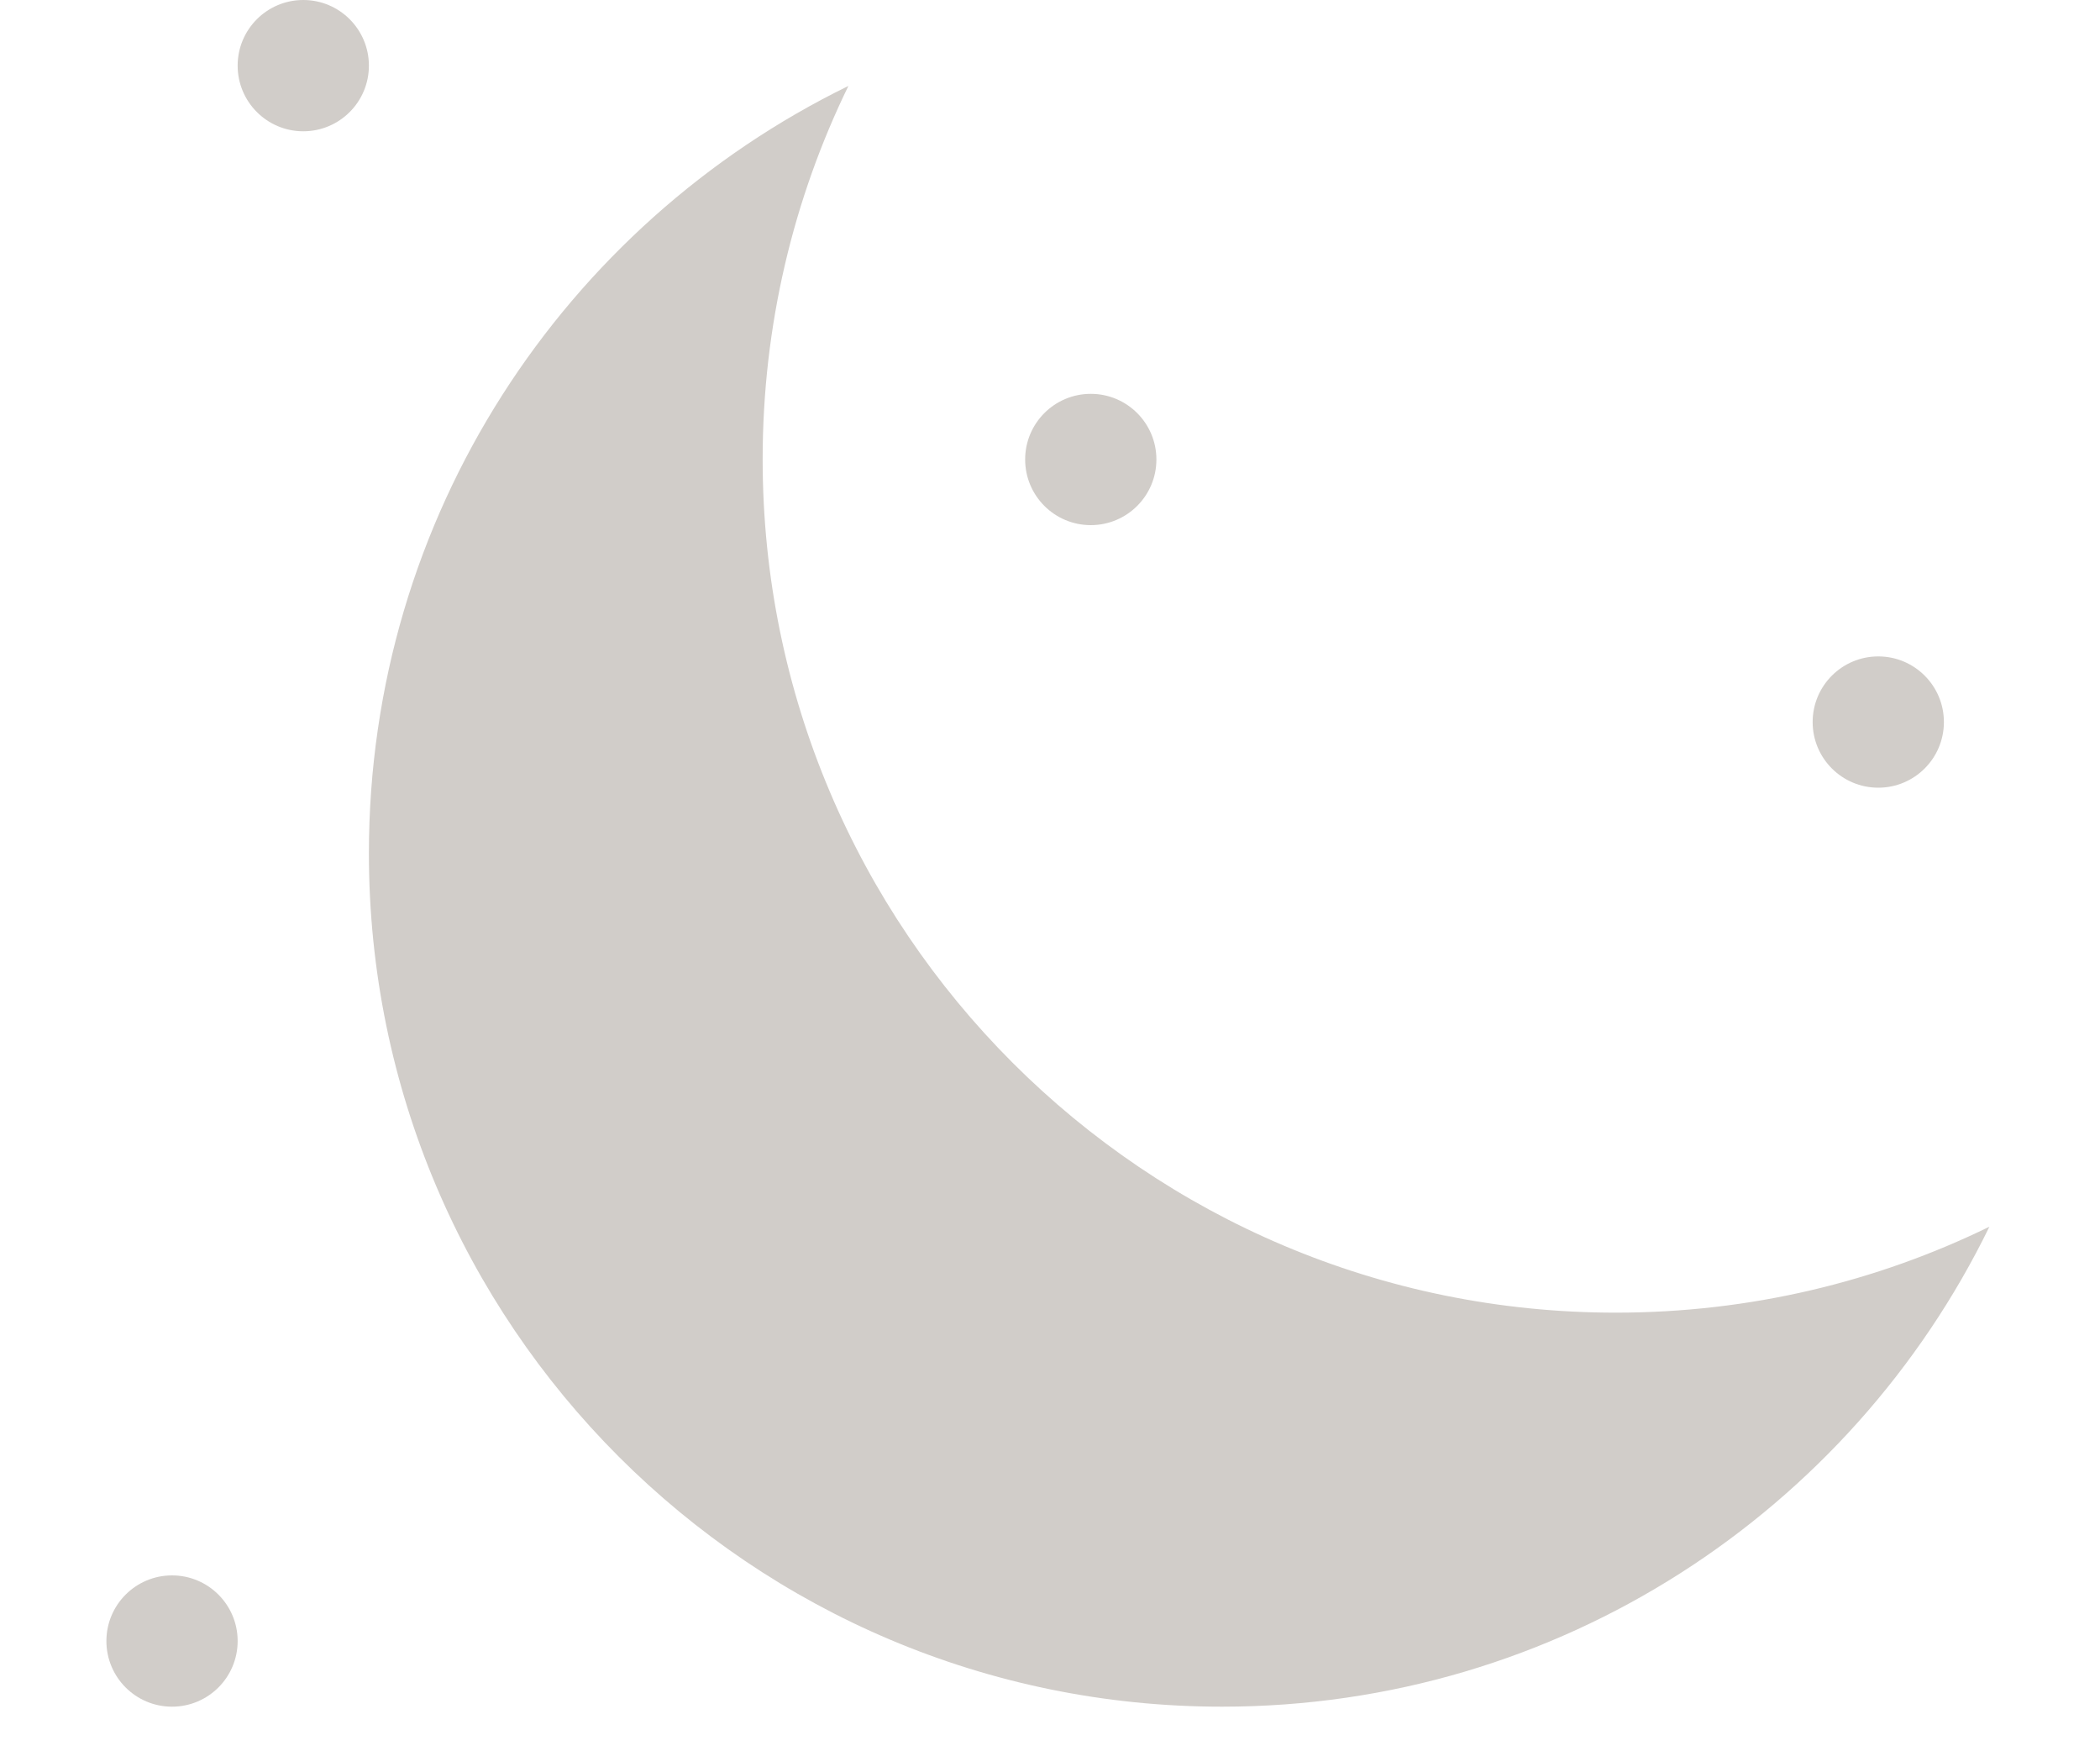
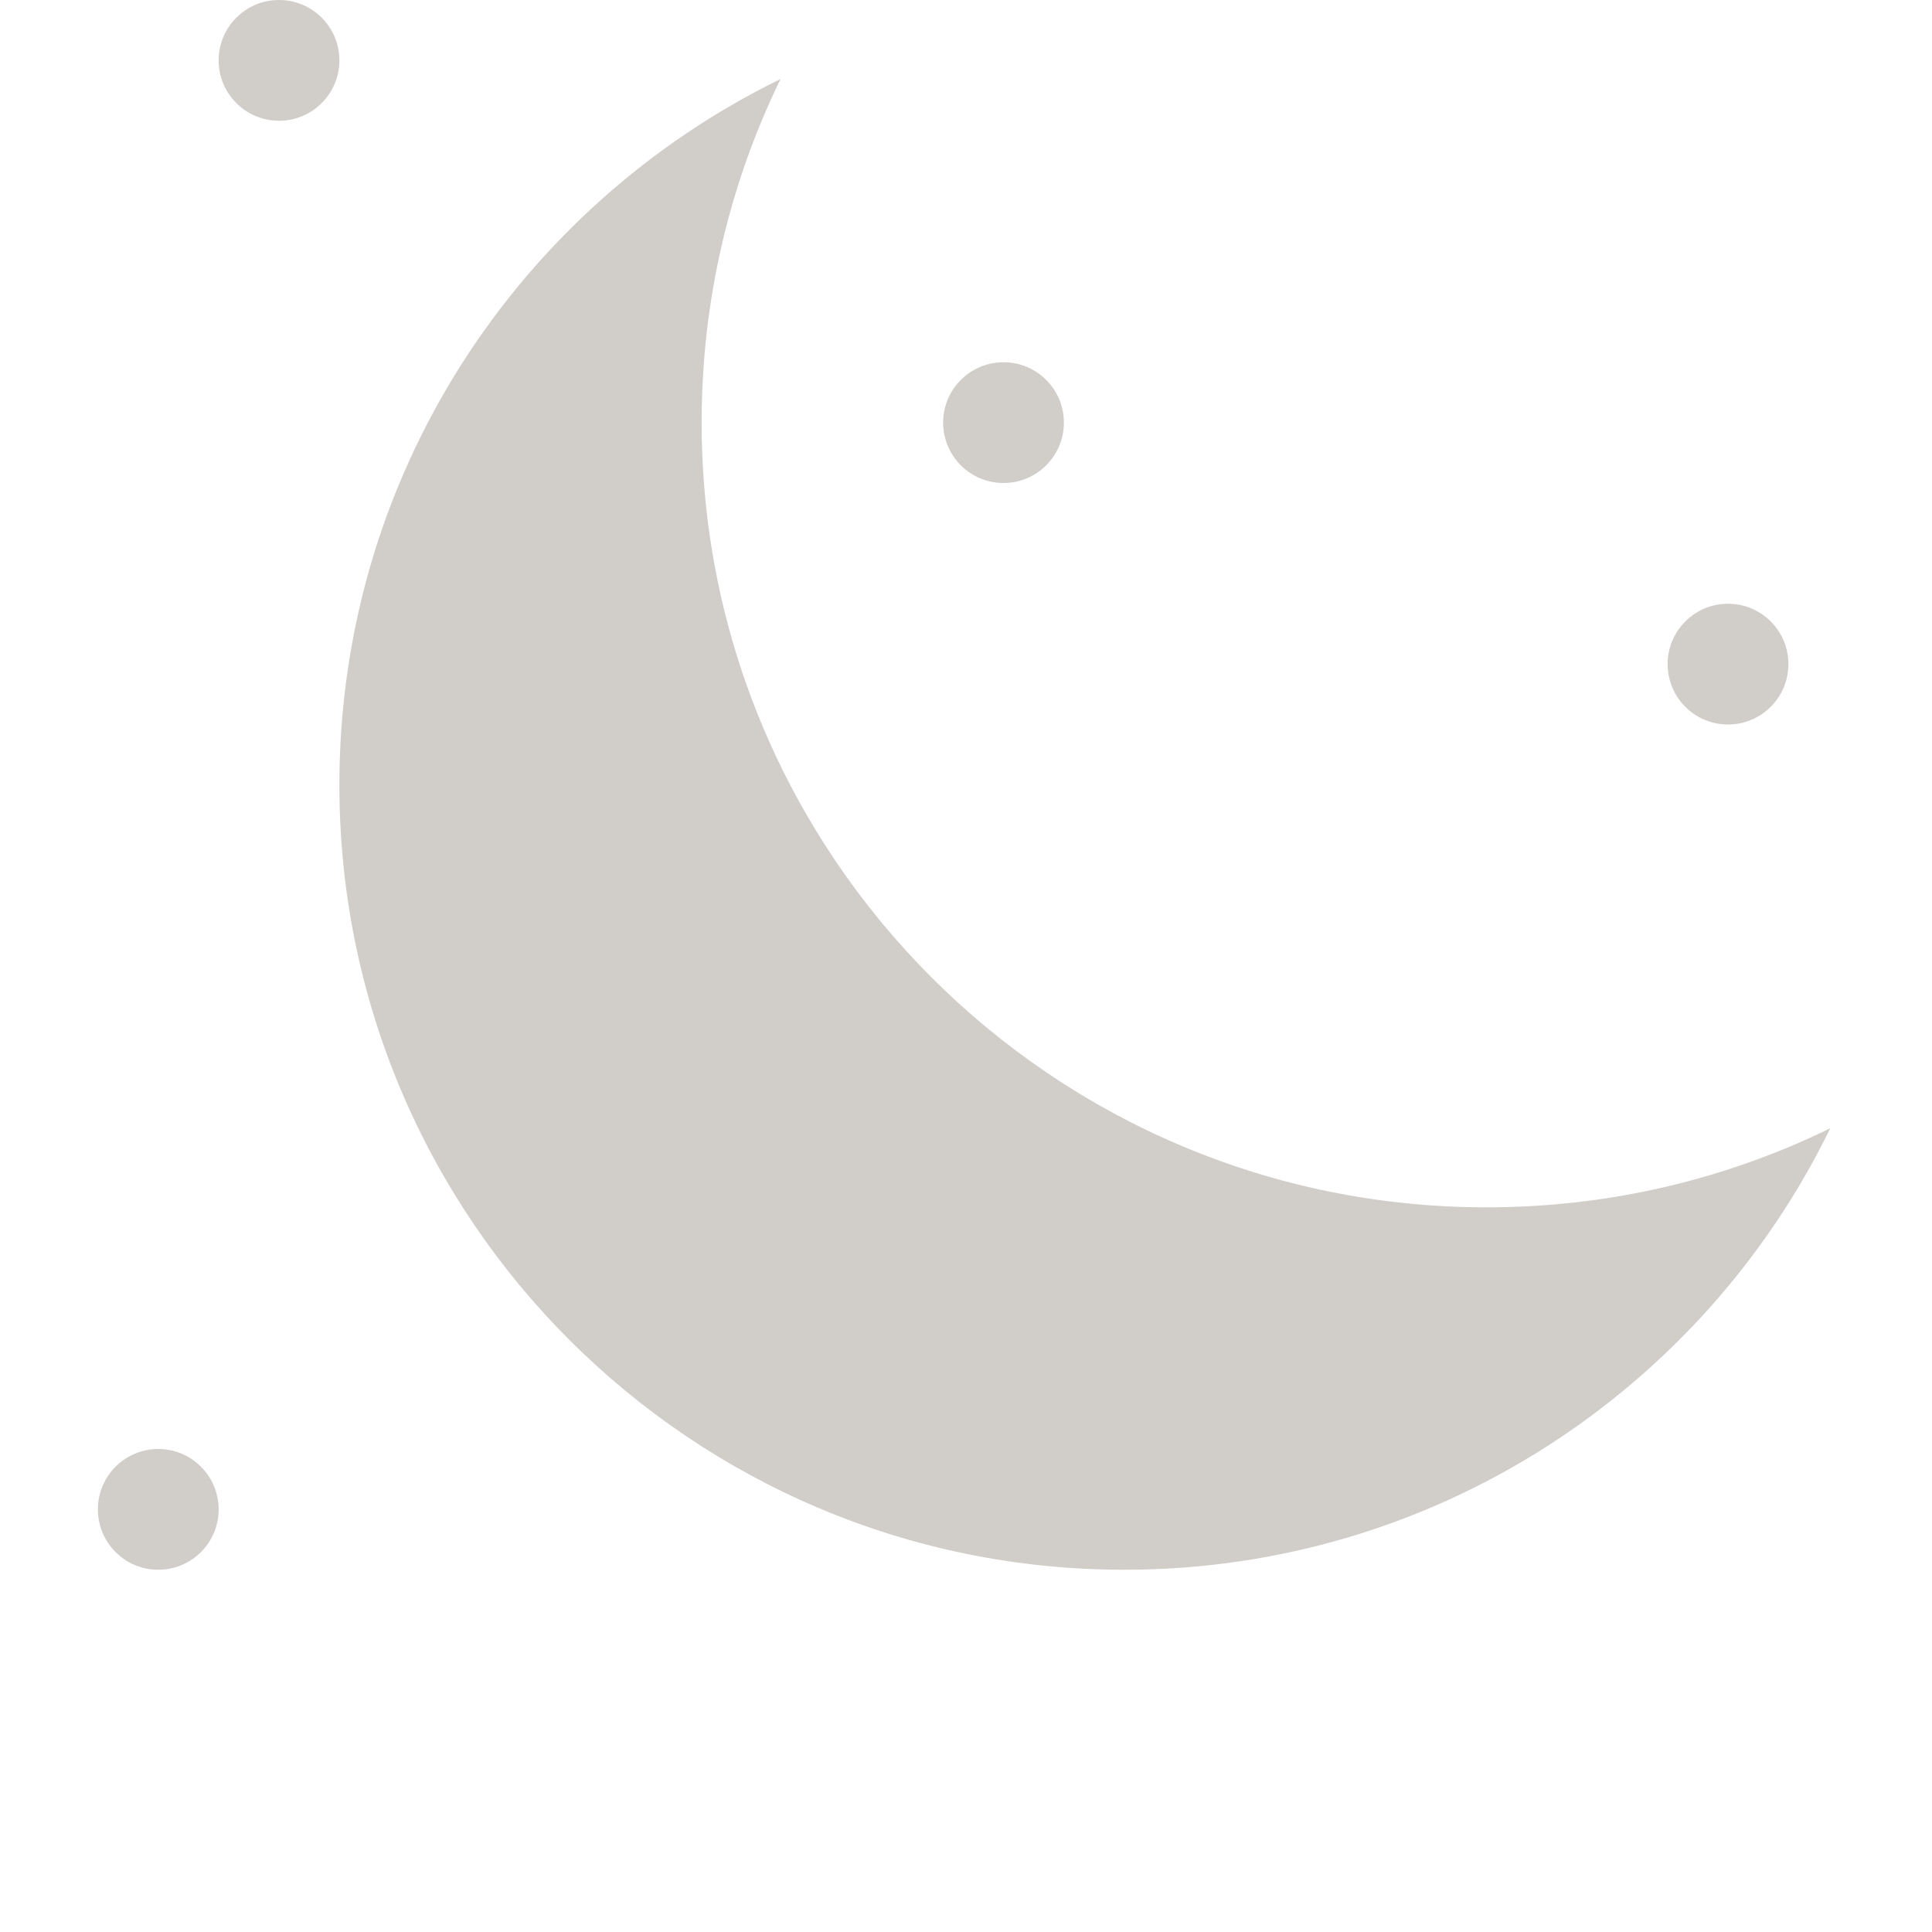
- <svg xmlns="http://www.w3.org/2000/svg" width="12" height="10" viewBox="0 0 12 10" fill="none">
+ <svg xmlns="http://www.w3.org/2000/svg" viewBox="0 0 12 12" fill="none">
  <path fill-rule="evenodd" clip-rule="evenodd" d="M11.368 7.008C10.723 7.323 9.999 7.499 9.233 7.499C6.541 7.499 4.358 5.316 4.358 2.624C4.358 1.859 4.534 1.135 4.848 0.491C3.226 1.283 2.108 2.948 2.108 4.875C2.108 7.567 4.291 9.75 6.983 9.75C8.911 9.75 10.577 8.631 11.368 7.008Z" fill="#D1CDC9" />
  <circle cx="1.733" cy="0.375" r="0.375" fill="#D1CDC9" />
  <circle cx="10.733" cy="4.125" r="0.375" fill="#D1CDC9" />
  <circle cx="0.983" cy="9.375" r="0.375" fill="#D1CDC9" />
  <circle cx="6.233" cy="2.625" r="0.375" fill="#D1CDC9" />
</svg>
